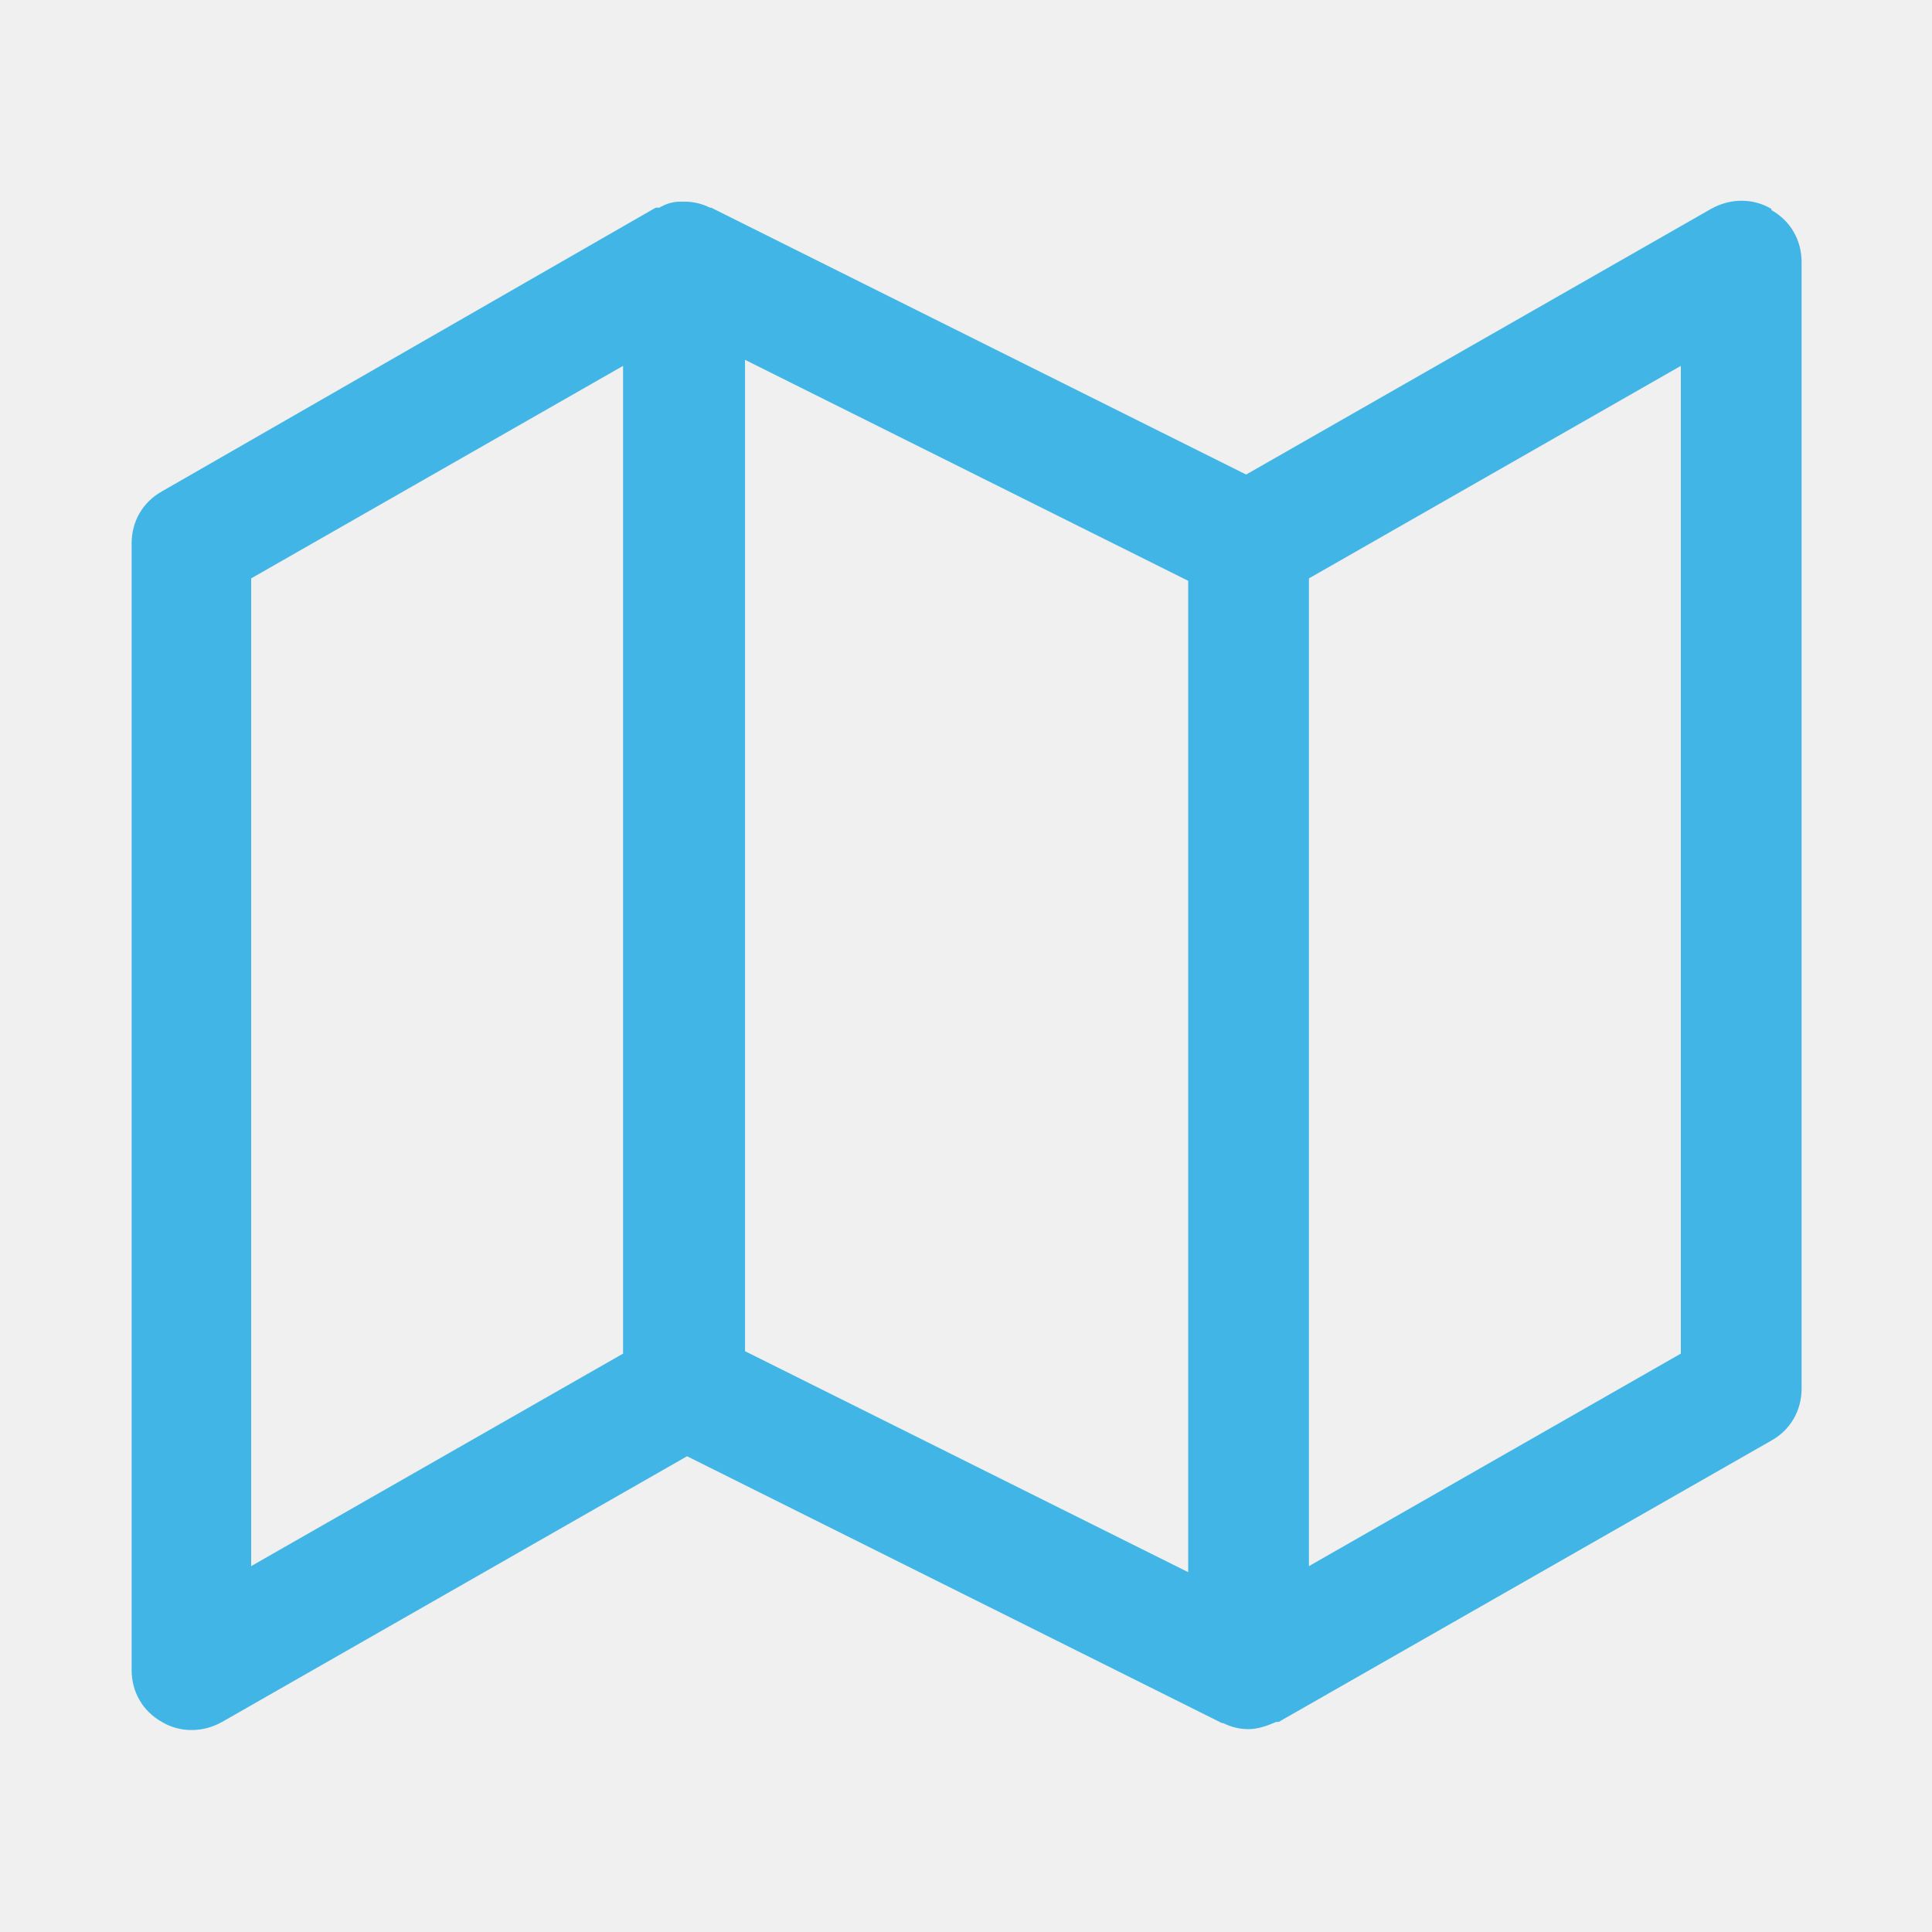
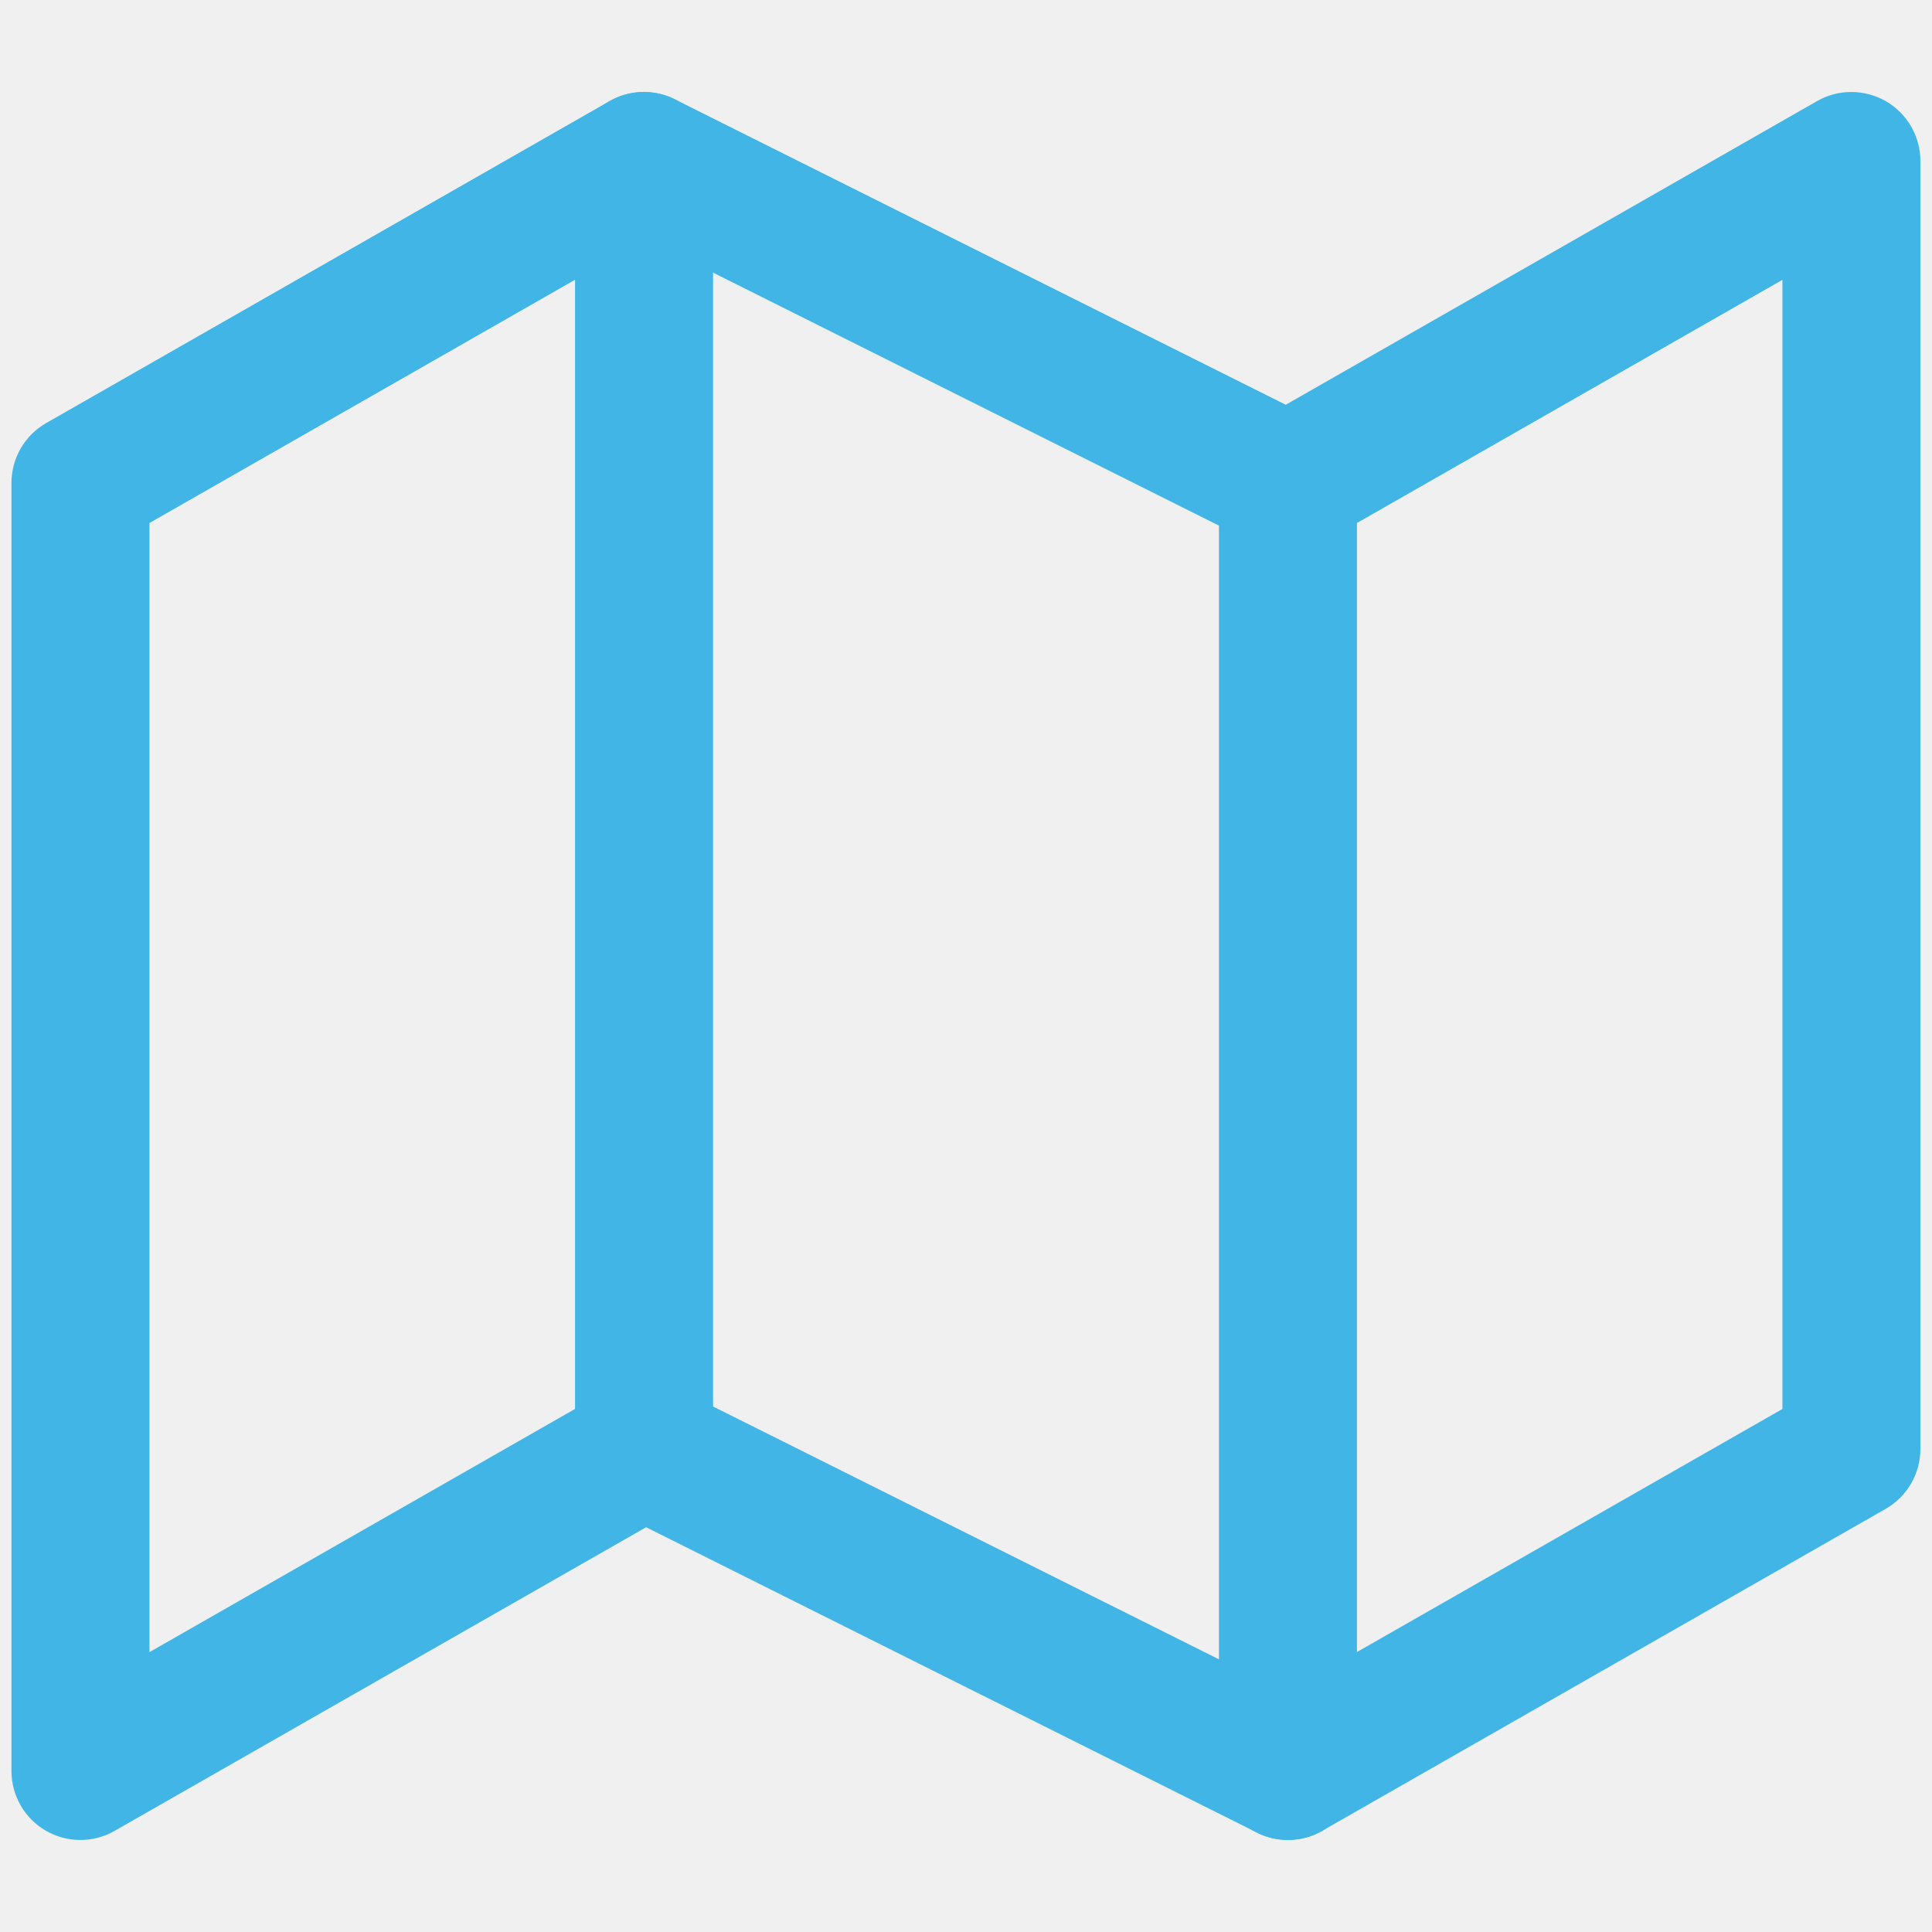
- <svg xmlns="http://www.w3.org/2000/svg" id="Layer_1" data-name="Layer 1" viewBox="0 0 16 16">
+ <svg xmlns="http://www.w3.org/2000/svg" width="14" height="14" viewBox="0 0 14 14" fill="none">
+   <g clip-path="url(#clip0_1740_44596)">
+     <path fill-rule="evenodd" clip-rule="evenodd" d="M4.418 0.732C4.563 0.649 4.74 0.645 4.889 0.719L9.317 2.933L13.168 0.732C13.322 0.644 13.513 0.645 13.667 0.734C13.821 0.824 13.916 0.988 13.916 1.167V10.5C13.916 10.679 13.82 10.845 13.664 10.934L9.581 13.267C9.435 13.35 9.258 13.355 9.109 13.28L4.682 11.067L0.831 13.267C0.676 13.356 0.486 13.355 0.332 13.266C0.177 13.176 0.083 13.011 0.083 12.833V3.5C0.083 3.32 0.179 3.155 0.334 3.066L4.418 0.732ZM4.682 1.733L1.083 3.79V11.972L4.418 10.066C4.563 9.983 4.74 9.978 4.889 10.053L9.317 12.266L12.916 10.21V2.028L9.581 3.934C9.435 4.017 9.258 4.022 9.109 3.947L4.682 1.733Z" fill="#41B6E6" />
+     <path fill-rule="evenodd" clip-rule="evenodd" d="M4.667 0.667C4.943 0.667 5.167 0.89 5.167 1.167V10.5C5.167 10.776 4.943 11 4.667 11C4.39 11 4.167 10.776 4.167 10.5V1.167C4.167 0.89 4.39 0.667 4.667 0.667Z" fill="#41B6E6" />
+     <path fill-rule="evenodd" clip-rule="evenodd" d="M9.333 3C9.609 3 9.833 3.224 9.833 3.5V12.833C9.833 13.11 9.609 13.333 9.333 13.333C9.056 13.333 8.833 13.11 8.833 12.833V3.5C8.833 3.224 9.056 3 9.333 3Z" fill="#41B6E6" />
+   </g>
  <defs>
-     <style>
-       .cls-1 {
-         fill: #41b6e6;
-       }
-     </style>
+     <clipPath id="clip0_1740_44596">
+       <rect width="14" height="14" fill="white" transform="translate(0.00244141)" />
+     </clipPath>
  </defs>
-   <path class="cls-1" d="M14.67,1.73c-.15-.09-.34-.09-.5,0l-3.85,2.2L5.89,1.72s0,0-.01,0c-.06-.03-.13-.05-.21-.05,0,0,0,0,0,0-.01,0-.03,0-.04,0-.06,0-.12.02-.17.05,0,0-.02,0-.03,0L1.34,4.07c-.16.09-.25.25-.25.43v9.33c0,.18.09.34.25.43.15.09.34.09.5,0l3.85-2.2,4.43,2.21s0,0,.01,0c.06.03.13.05.21.05.08,0,.16-.03.23-.06,0,0,.01,0,.02,0l4.08-2.33c.16-.09.25-.25.25-.43V2.17c0-.18-.09-.34-.25-.43ZM6.17,2.98l3.67,1.83v8.21l-3.67-1.83V2.98ZM2.08,4.79l3.08-1.76v8.18l-3.08,1.76V4.79ZM13.92,11.21l-3.08,1.76V4.79l3.08-1.76v8.18Z" />
</svg>
